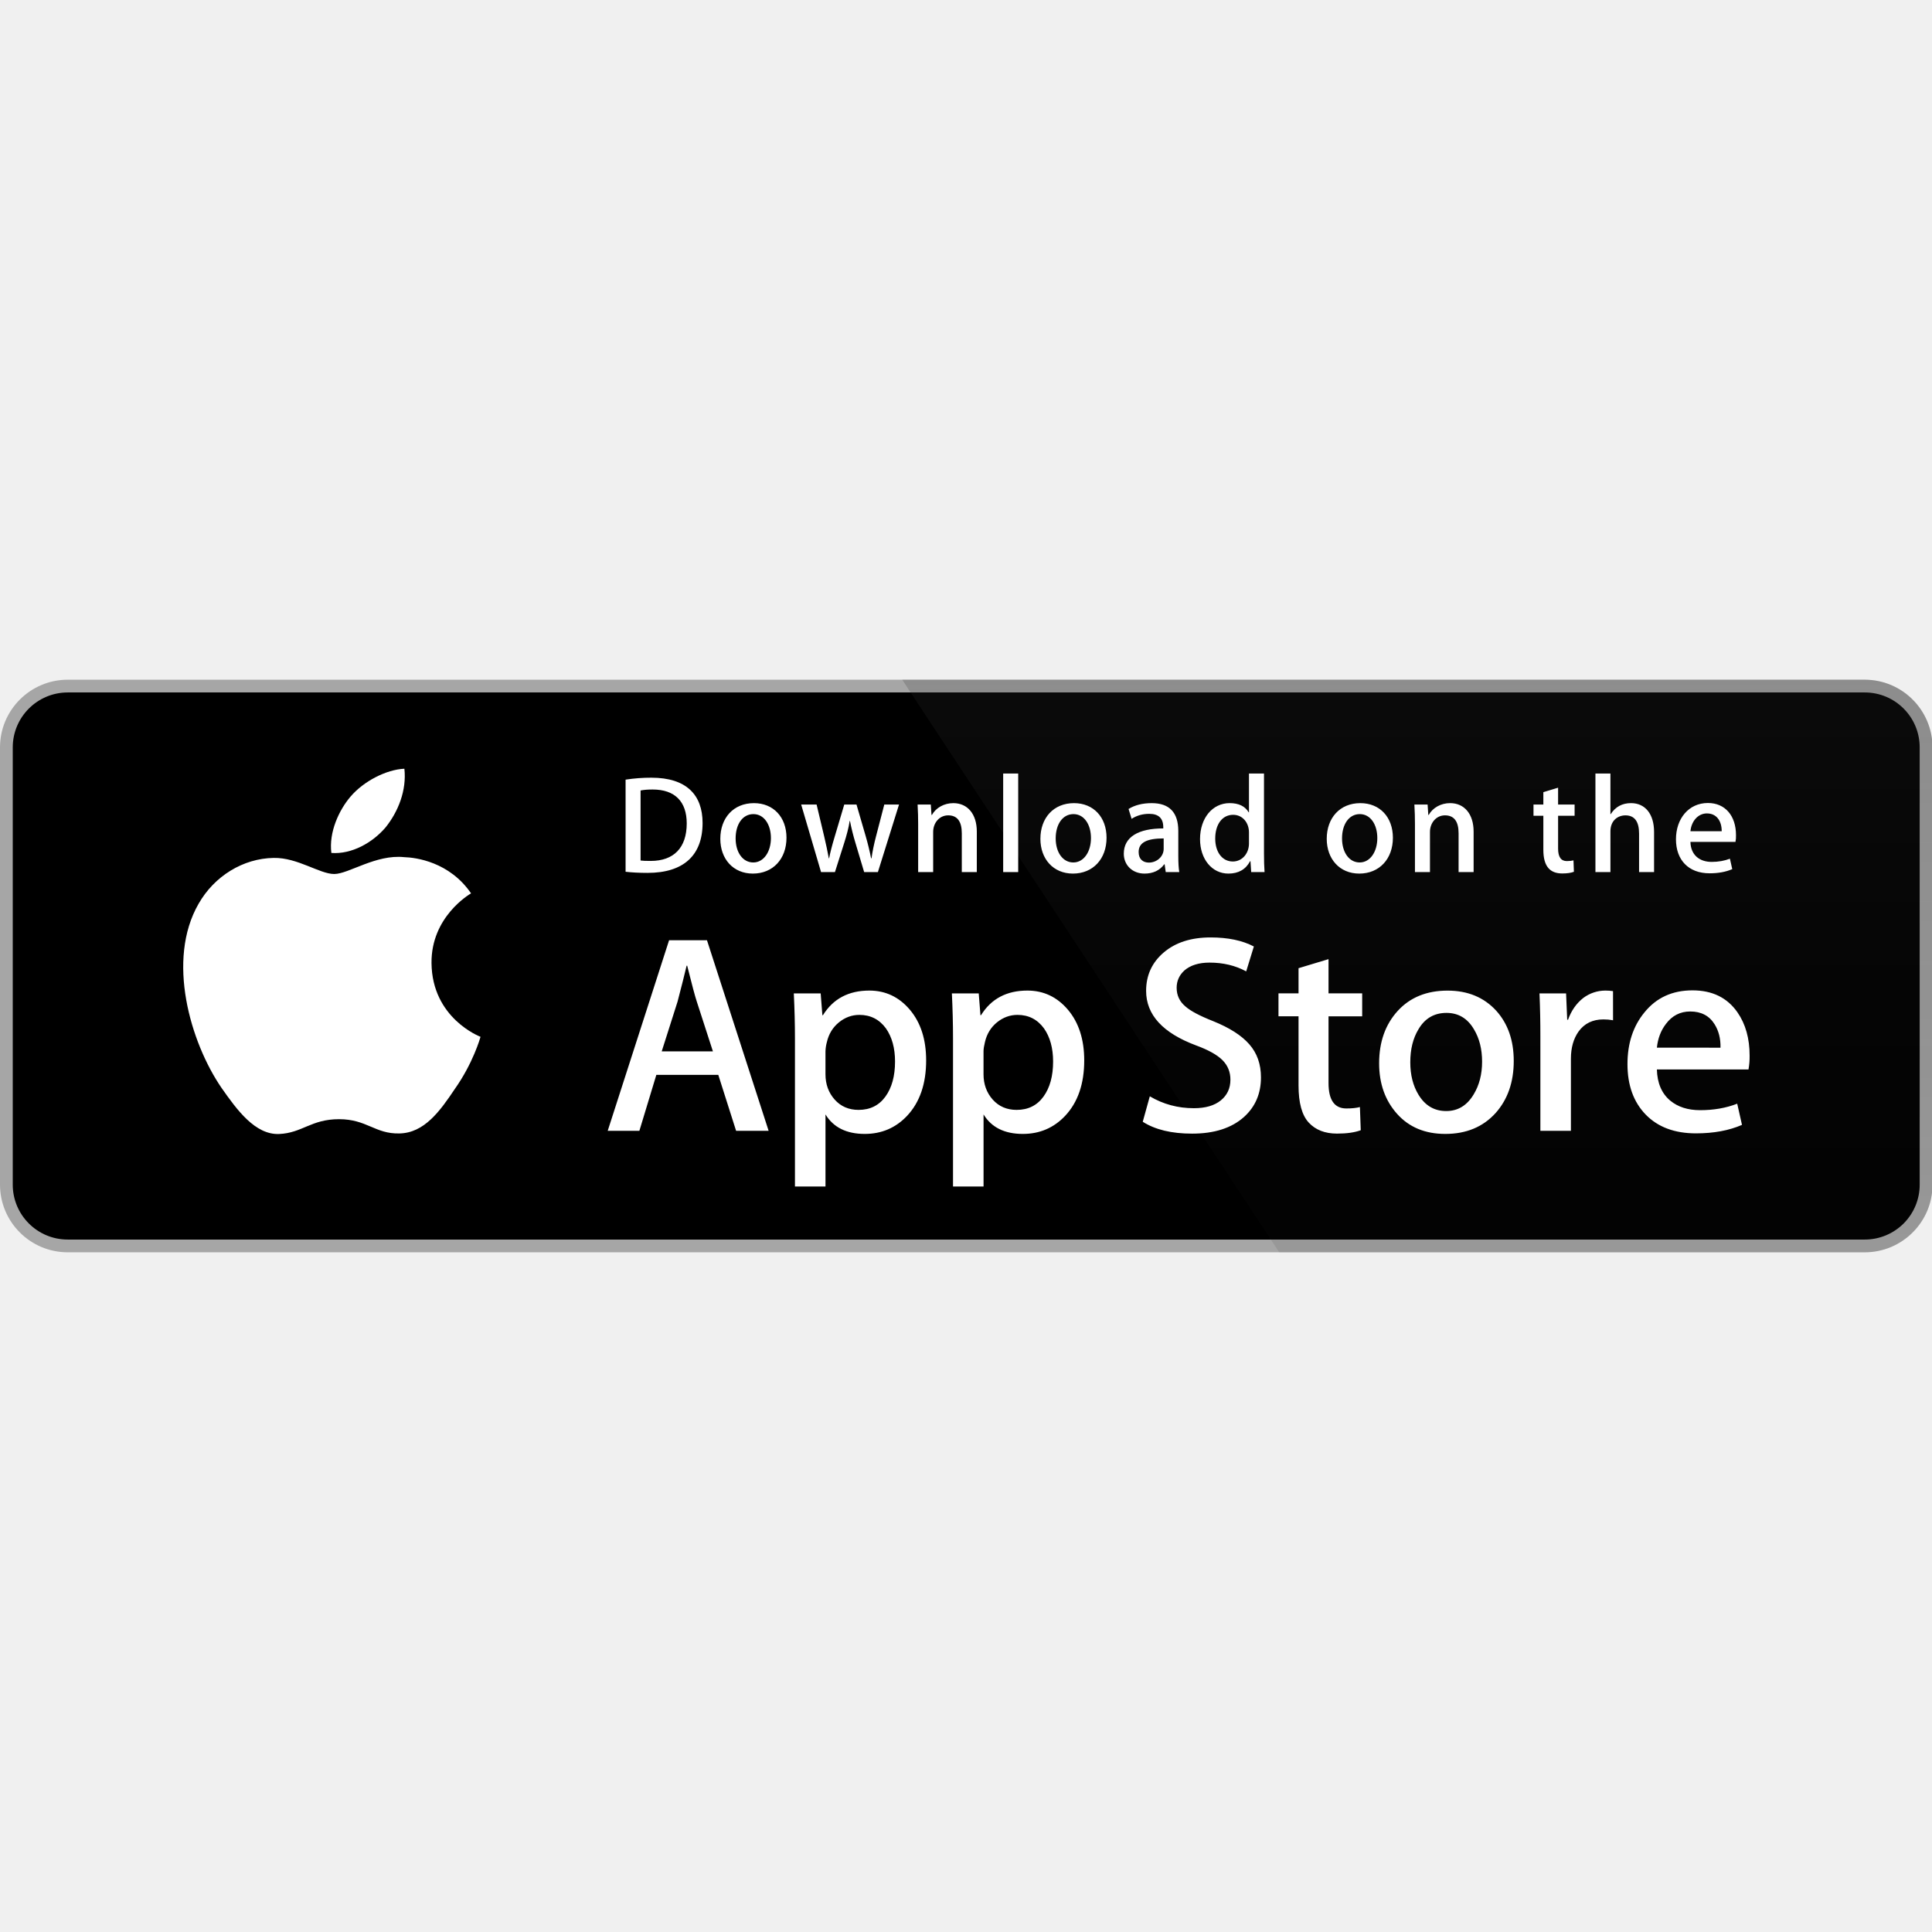
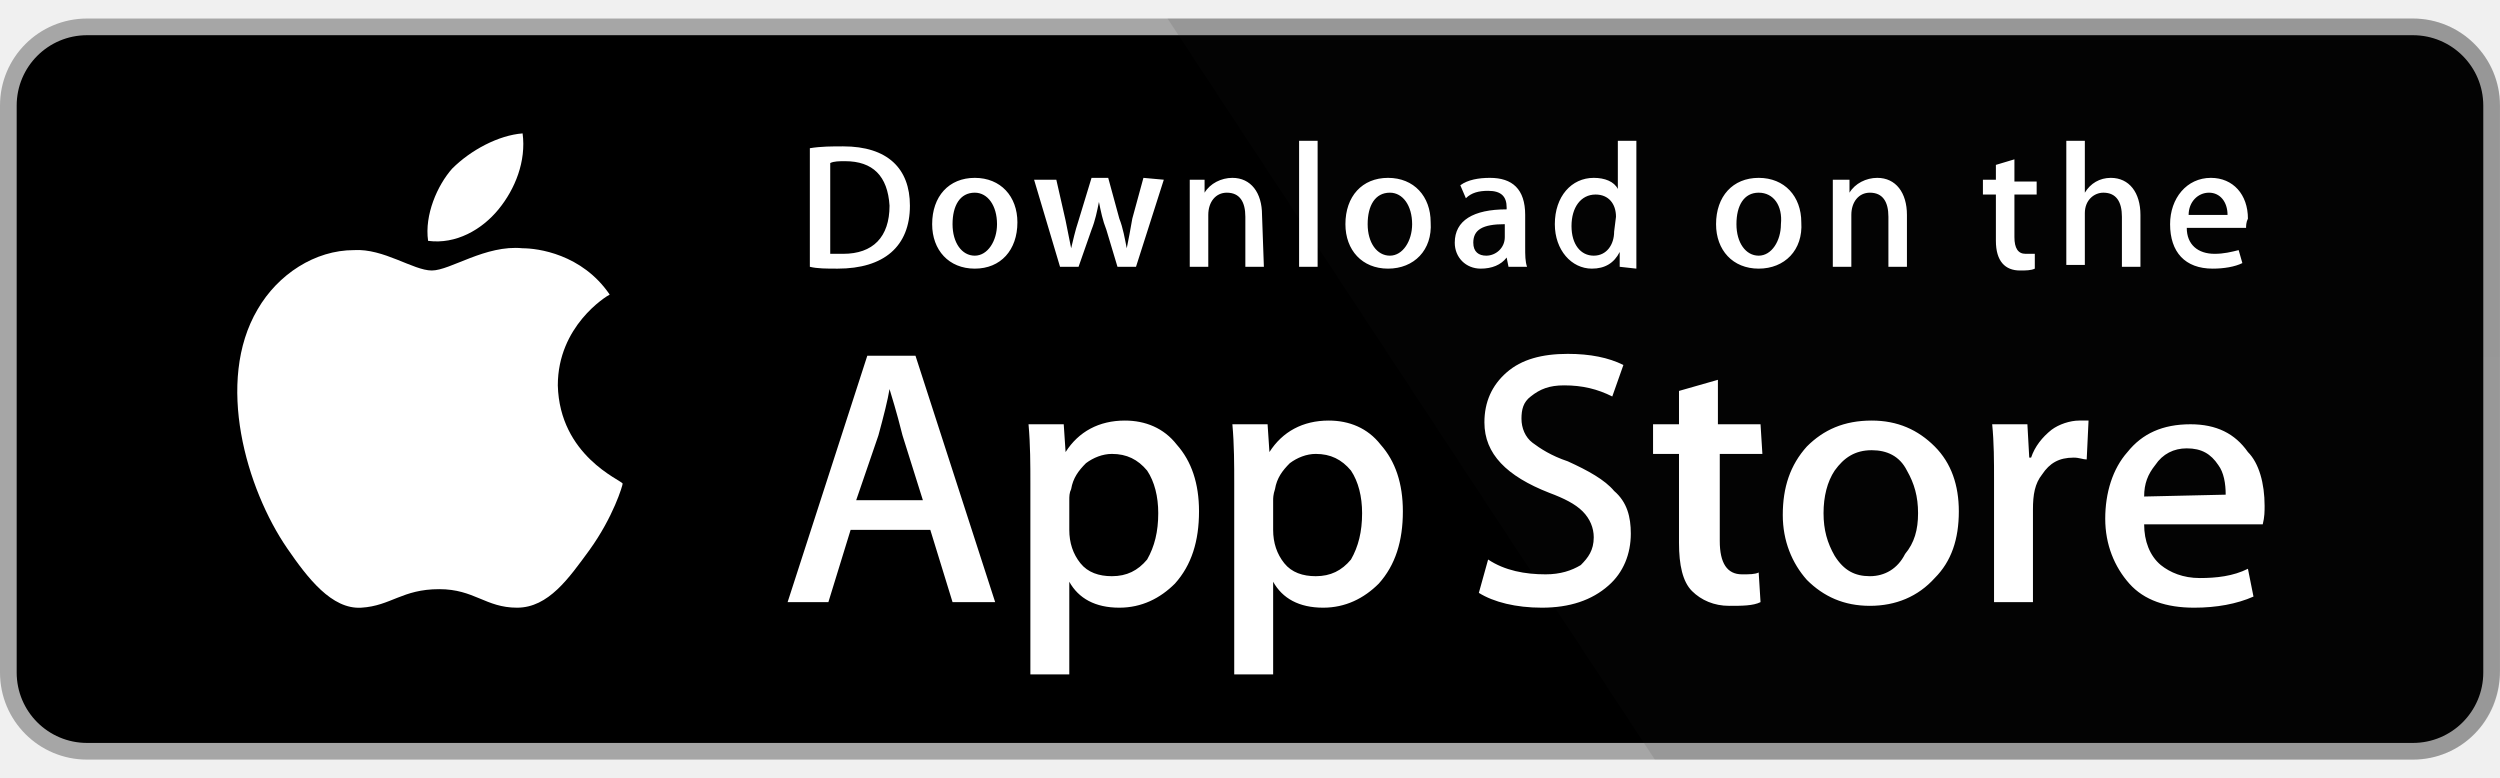
- <svg xmlns="http://www.w3.org/2000/svg" width="539.856px" height="539.856px" viewBox="0 -189.93 539.856 539.856">
+ <svg xmlns="http://www.w3.org/2000/svg" version="1.1" id="Layer_1" x="0px" y="0px" viewBox="0 0 539.9 167.9" style="enable-background:new 0 0 539.9 167.9;" xml:space="preserve">
+   <style type="text/css">
+ 	.st0{fill:#FFFFFF;}
+ 	.st1{fill:#A6A6A6;}
+ 	.st2{fill:url(#SVGID_1_);}
+ </style>
  <g transform="scale(4.00216 4.0011)">
-     <path fill="#FFF" d="M134.032 35.268a3.83 3.83 0 0 1-3.834 3.83H4.729a3.835 3.835 0 0 1-3.839-3.83V4.725A3.84 3.84 0 0 1 4.729.89h125.468a3.834 3.834 0 0 1 3.834 3.835l.001 30.543z" />
-     <path fill="#A6A6A6" d="M130.198 39.989H4.729A4.73 4.73 0 0 1 0 35.268V4.726A4.733 4.733 0 0 1 4.729 0h125.468a4.735 4.735 0 0 1 4.729 4.726v30.542c.002 2.604-2.123 4.721-4.728 4.721z" />
-     <path d="M134.032 35.268a3.83 3.83 0 0 1-3.834 3.83H4.729a3.835 3.835 0 0 1-3.839-3.83V4.725A3.84 3.84 0 0 1 4.729.89h125.468a3.834 3.834 0 0 1 3.834 3.835l.001 30.543z" />
-     <path fill="#FFF" d="M30.128 19.784c-.029-3.223 2.639-4.791 2.761-4.864-1.511-2.203-3.853-2.504-4.676-2.528-1.967-.207-3.875 1.177-4.877 1.177-1.022 0-2.565-1.157-4.228-1.123-2.14.033-4.142 1.272-5.24 3.196-2.266 3.923-.576 9.688 1.595 12.859 1.086 1.554 2.355 3.287 4.016 3.226 1.625-.066 2.232-1.035 4.193-1.035 1.943 0 2.513 1.035 4.207.996 1.744-.027 2.842-1.56 3.89-3.127 1.255-1.779 1.759-3.533 1.779-3.623-.04-.014-3.386-1.292-3.42-5.154zM26.928 10.306c.874-1.093 1.472-2.58 1.306-4.089-1.265.056-2.847.875-3.758 1.944-.806.942-1.526 2.486-1.34 3.938 1.421.106 2.88-.717 3.792-1.793z" />
-     <linearGradient id="a" gradientUnits="userSpaceOnUse" x1="-23.235" y1="97.431" x2="-23.235" y2="61.386" gradientTransform="matrix(4.0022 0 0 4.0011 191.95 -349.736)">
-       <stop offset="0" stop-color="#1a1a1a" stop-opacity=".1" />
-       <stop offset=".123" stop-color="#212121" stop-opacity=".151" />
-       <stop offset=".308" stop-color="#353535" stop-opacity=".227" />
-       <stop offset=".532" stop-color="#575757" stop-opacity=".318" />
-       <stop offset=".783" stop-color="#858585" stop-opacity=".421" />
-       <stop offset="1" stop-color="#b3b3b3" stop-opacity=".51" />
+     <path class="st0" d="M134,36.3c0,2.1-1.7,3.8-3.8,3.8l0,0H4.7c-2.1,0-3.8-1.7-3.8-3.8V5.7c0-2.1,1.7-3.8,3.8-3.8h125.5   c2.1,0,3.8,1.7,3.8,3.8l0,0V36.3L134,36.3z" />
+     <path class="st1" d="M130.2,41H4.7C2.1,41,0,38.9,0,36.3V5.7C0,3.1,2.1,1,4.7,1h125.5c2.6,0,4.7,2.1,4.7,4.7v30.5   C134.9,38.9,132.8,41,130.2,41L130.2,41z" />
+     <path d="M134,36.3c0,2.1-1.7,3.8-3.8,3.8l0,0H4.7c-2.1,0-3.8-1.7-3.8-3.8V5.7c0-2.1,1.7-3.8,3.8-3.8h125.5c2.1,0,3.8,1.7,3.8,3.8   l0,0V36.3L134,36.3z" />
+     <path class="st0" d="M30.1,20.8c0-3.2,2.6-4.8,2.8-4.9c-1.5-2.2-3.9-2.5-4.7-2.5c-2-0.2-3.9,1.2-4.9,1.2s-2.6-1.2-4.2-1.1   c-2.1,0-4.1,1.3-5.2,3.2c-2.3,3.9-0.6,9.7,1.6,12.9c1.1,1.6,2.4,3.3,4,3.2s2.2-1,4.2-1c1.9,0,2.5,1,4.2,1s2.8-1.6,3.9-3.1   c1.3-1.8,1.8-3.5,1.8-3.6C33.5,25.9,30.2,24.6,30.1,20.8L30.1,20.8z M26.9,11.3c0.9-1.1,1.5-2.6,1.3-4.1c-1.3,0.1-2.8,0.9-3.8,1.9   c-0.8,0.9-1.5,2.5-1.3,3.9C24.6,13.2,26,12.4,26.9,11.3z" />
+     <linearGradient id="SVGID_1_" gradientUnits="userSpaceOnUse" x1="-47.126" y1="112.844" x2="-47.126" y2="76.799" gradientTransform="matrix(64.1042 0 0 64.0528 3119.931 -7186.916)">
+       <stop offset="0" style="stop-color:#1A1A1A;stop-opacity:0.1" />
+       <stop offset="0.123" style="stop-color:#212121;stop-opacity:0.151" />
+       <stop offset="0.308" style="stop-color:#353535;stop-opacity:0.227" />
+       <stop offset="0.532" style="stop-color:#575757;stop-opacity:0.318" />
+       <stop offset="0.783" style="stop-color:#858585;stop-opacity:0.421" />
+       <stop offset="1" style="stop-color:#B3B3B3;stop-opacity:0.51" />
    </linearGradient>
-     <path fill="url(#a)" d="M130.198 0H62.993l26.323 39.989h40.882a4.733 4.733 0 0 0 4.729-4.724V4.726A4.734 4.734 0 0 0 130.198 0z" />
-     <g fill="#FFF">
-       <path d="M53.665 31.504h-2.271l-1.244-3.909h-4.324l-1.185 3.909H42.43l4.285-13.308h2.646l4.304 13.308zm-3.89-5.549L48.65 22.48c-.119-.355-.343-1.191-.671-2.507h-.04c-.132.566-.343 1.402-.632 2.507l-1.106 3.475h3.574zM64.663 26.588c0 1.632-.443 2.922-1.33 3.869-.794.843-1.781 1.264-2.958 1.264-1.271 0-2.185-.453-2.74-1.361v5.035h-2.132V25.062c0-1.025-.027-2.076-.079-3.154h1.875l.119 1.521h.04c.711-1.146 1.79-1.719 3.238-1.719 1.132 0 2.077.447 2.833 1.342.755.897 1.134 2.075 1.134 3.536zm-2.172.078c0-.934-.21-1.704-.632-2.311-.461-.631-1.08-.947-1.856-.947-.526 0-1.004.176-1.431.523-.428.35-.708.807-.839 1.373a2.784 2.784 0 0 0-.099.649v1.601c0 .697.214 1.286.642 1.768.428.48.984.721 1.668.721.803 0 1.428-.311 1.875-.928.448-.619.672-1.435.672-2.449zM75.7 26.588c0 1.632-.443 2.922-1.33 3.869-.795.843-1.781 1.264-2.959 1.264-1.271 0-2.185-.453-2.74-1.361v5.035h-2.132V25.062c0-1.025-.027-2.076-.079-3.154h1.875l.119 1.521h.04c.71-1.146 1.789-1.719 3.238-1.719 1.131 0 2.076.447 2.834 1.342.754.897 1.134 2.075 1.134 3.536zm-2.173.078c0-.934-.211-1.704-.633-2.311-.461-.631-1.078-.947-1.854-.947-.526 0-1.004.176-1.433.523-.428.35-.707.807-.838 1.373-.065.264-.1.479-.1.649v1.601c0 .697.215 1.286.641 1.768.428.479.984.721 1.67.721.804 0 1.429-.311 1.875-.928.448-.619.672-1.435.672-2.449zM88.04 27.771c0 1.133-.396 2.054-1.183 2.765-.866.776-2.075 1.165-3.625 1.165-1.432 0-2.58-.276-3.446-.829l.493-1.777c.935.554 1.962.83 3.08.83.804 0 1.429-.182 1.875-.543.447-.362.673-.846.673-1.45 0-.541-.187-.994-.554-1.363-.369-.368-.979-.711-1.836-1.026-2.33-.869-3.496-2.14-3.496-3.812 0-1.092.412-1.986 1.234-2.685.822-.698 1.912-1.047 3.268-1.047 1.211 0 2.22.211 3.021.632l-.535 1.738c-.754-.408-1.605-.612-2.557-.612-.752 0-1.342.185-1.764.553-.355.329-.535.73-.535 1.206 0 .525.205.961.613 1.303.354.315 1 .658 1.934 1.026 1.146.462 1.988 1 2.527 1.618.543.618.813 1.389.813 2.308zM95.107 23.508h-2.35v4.659c0 1.185.414 1.776 1.244 1.776.381 0 .697-.032.947-.099l.059 1.619c-.42.157-.973.236-1.658.236-.842 0-1.5-.257-1.975-.771-.473-.514-.711-1.375-.711-2.587v-4.837h-1.4v-1.6h1.4v-1.757l2.094-.632v2.389h2.35v1.604zM105.689 26.627c0 1.475-.422 2.686-1.264 3.633-.881.975-2.053 1.461-3.514 1.461-1.41 0-2.531-.467-3.367-1.4-.836-.935-1.254-2.113-1.254-3.534 0-1.487.432-2.705 1.293-3.652.863-.948 2.025-1.422 3.486-1.422 1.408 0 2.539.468 3.395 1.402.818.906 1.225 2.076 1.225 3.512zm-2.21.049c0-.879-.19-1.633-.571-2.264-.447-.762-1.087-1.143-1.916-1.143-.854 0-1.509.381-1.955 1.143-.382.631-.572 1.398-.572 2.304 0 .88.19 1.636.572 2.265.461.762 1.104 1.143 1.937 1.143.815 0 1.454-.389 1.916-1.162.392-.646.589-1.405.589-2.286zM112.622 23.783a3.71 3.71 0 0 0-.672-.059c-.75 0-1.33.282-1.738.85-.354.5-.532 1.132-.532 1.895v5.035h-2.132V24.93a67.43 67.43 0 0 0-.062-3.021h1.857l.078 1.836h.059c.226-.631.58-1.14 1.066-1.521a2.578 2.578 0 0 1 1.541-.514c.197 0 .375.014.533.039l.002 2.034zM122.157 26.252a5 5 0 0 1-.078.967h-6.396c.024.948.334 1.674.928 2.174.539.446 1.236.67 2.092.67.947 0 1.811-.15 2.588-.453l.334 1.479c-.908.396-1.98.593-3.217.593-1.488 0-2.656-.438-3.506-1.312-.848-.875-1.273-2.051-1.273-3.524 0-1.446.395-2.651 1.186-3.612.828-1.026 1.947-1.539 3.355-1.539 1.383 0 2.43.513 3.141 1.539.563.813.846 1.821.846 3.018zm-2.033-.553c.015-.633-.125-1.178-.414-1.639-.369-.594-.937-.89-1.698-.89-.697 0-1.265.289-1.697.869-.355.461-.566 1.015-.631 1.658l4.44.002z" />
+     <path class="st2" d="M130.2,1H63l26.3,40h40.9c2.6,0,4.7-2.1,4.7-4.7V5.7C134.9,3.1,132.8,1,130.2,1z" />
+     <g>
+       <path class="st0" d="M53.7,32.5h-2.3l-1.2-3.9h-4.3l-1.2,3.9h-2.2l4.3-13.3h2.6C49.4,19.2,53.7,32.5,53.7,32.5z M49.8,27l-1.1-3.5    c-0.1-0.4-0.3-1.2-0.7-2.5l0,0c-0.1,0.6-0.3,1.4-0.6,2.5L46.2,27H49.8z M64.7,27.6c0,1.6-0.4,2.9-1.3,3.9c-0.8,0.8-1.8,1.3-3,1.3    c-1.3,0-2.2-0.5-2.7-1.4v5h-2.1V26.1c0-1,0-2.1-0.1-3.2h1.9l0.1,1.5l0,0c0.7-1.1,1.8-1.7,3.2-1.7c1.1,0,2.1,0.4,2.8,1.3    C64.3,24.9,64.7,26.1,64.7,27.6z M62.5,27.7c0-0.9-0.2-1.7-0.6-2.3c-0.5-0.6-1.1-0.9-1.9-0.9c-0.5,0-1,0.2-1.4,0.5    c-0.4,0.4-0.7,0.8-0.8,1.4c-0.1,0.2-0.1,0.4-0.1,0.6v1.6c0,0.7,0.2,1.3,0.6,1.8c0.4,0.5,1,0.7,1.7,0.7c0.8,0,1.4-0.3,1.9-0.9    C62.3,29.5,62.5,28.7,62.5,27.7z M75.7,27.6c0,1.6-0.4,2.9-1.3,3.9c-0.8,0.8-1.8,1.3-3,1.3c-1.3,0-2.2-0.5-2.7-1.4v5h-2.1V26.1    c0-1,0-2.1-0.1-3.2h1.9l0.1,1.5l0,0c0.7-1.1,1.8-1.7,3.2-1.7c1.1,0,2.1,0.4,2.8,1.3C75.3,24.9,75.7,26.1,75.7,27.6L75.7,27.6z     M73.5,27.7c0-0.9-0.2-1.7-0.6-2.3c-0.5-0.6-1.1-0.9-1.9-0.9c-0.5,0-1,0.2-1.4,0.5c-0.4,0.4-0.7,0.8-0.8,1.4    c-0.1,0.3-0.1,0.5-0.1,0.6v1.6c0,0.7,0.2,1.3,0.6,1.8s1,0.7,1.7,0.7c0.8,0,1.4-0.3,1.9-0.9C73.3,29.5,73.5,28.7,73.5,27.7z     M88,28.8c0,1.1-0.4,2.1-1.2,2.8c-0.9,0.8-2.1,1.2-3.6,1.2c-1.4,0-2.6-0.3-3.4-0.8l0.5-1.8c0.9,0.6,2,0.8,3.1,0.8    c0.8,0,1.4-0.2,1.9-0.5c0.4-0.4,0.7-0.8,0.7-1.5c0-0.5-0.2-1-0.6-1.4s-1-0.7-1.8-1c-2.3-0.9-3.5-2.1-3.5-3.8c0-1.1,0.4-2,1.2-2.7    c0.8-0.7,1.9-1,3.3-1c1.2,0,2.2,0.2,3,0.6L87,21.4c-0.8-0.4-1.6-0.6-2.6-0.6c-0.8,0-1.3,0.2-1.8,0.6c-0.4,0.3-0.5,0.7-0.5,1.2    s0.2,1,0.6,1.3s1,0.7,1.9,1c1.1,0.5,2,1,2.5,1.6C87.8,27.1,88,27.9,88,28.8L88,28.8z M95.1,24.5h-2.3v4.7c0,1.2,0.4,1.8,1.2,1.8    c0.4,0,0.7,0,0.9-0.1l0.1,1.6c-0.4,0.2-1,0.2-1.7,0.2c-0.8,0-1.5-0.3-2-0.8c-0.5-0.5-0.7-1.4-0.7-2.6v-4.8h-1.4v-1.6h1.4v-1.8    l2.1-0.6v2.4H95L95.1,24.5L95.1,24.5z M105.7,27.6c0,1.5-0.4,2.7-1.3,3.6c-0.9,1-2.1,1.5-3.5,1.5s-2.5-0.5-3.4-1.4    c-0.8-0.9-1.3-2.1-1.3-3.5c0-1.5,0.4-2.7,1.3-3.7c0.9-0.9,2-1.4,3.5-1.4c1.4,0,2.5,0.5,3.4,1.4C105.3,25,105.7,26.2,105.7,27.6z     M103.5,27.7c0-0.9-0.2-1.6-0.6-2.3c-0.4-0.8-1.1-1.1-1.9-1.1c-0.9,0-1.5,0.4-2,1.1c-0.4,0.6-0.6,1.4-0.6,2.3s0.2,1.6,0.6,2.3    c0.5,0.8,1.1,1.1,1.9,1.1s1.5-0.4,1.9-1.2C103.3,29.3,103.5,28.6,103.5,27.7L103.5,27.7z M112.6,24.8c-0.2,0-0.4-0.1-0.7-0.1    c-0.8,0-1.3,0.3-1.7,0.9c-0.4,0.5-0.5,1.1-0.5,1.9v5h-2.1v-6.6c0-1,0-2-0.1-3h1.9l0.1,1.8h0.1c0.2-0.6,0.6-1.1,1.1-1.5    c0.4-0.3,1-0.5,1.5-0.5c0.2,0,0.4,0,0.5,0L112.6,24.8L112.6,24.8z M122.2,27.3c0,0.3,0,0.6-0.1,1h-6.4c0,0.9,0.3,1.7,0.9,2.2    c0.5,0.4,1.2,0.7,2.1,0.7s1.8-0.1,2.6-0.5l0.3,1.5c-0.9,0.4-2,0.6-3.2,0.6c-1.5,0-2.7-0.4-3.5-1.3c-0.8-0.9-1.3-2.1-1.3-3.5    s0.4-2.7,1.2-3.6c0.8-1,1.9-1.5,3.4-1.5c1.4,0,2.4,0.5,3.1,1.5C121.9,25,122.2,26.1,122.2,27.3z M120.1,26.7    c0-0.6-0.1-1.2-0.4-1.6c-0.4-0.6-0.9-0.9-1.7-0.9c-0.7,0-1.3,0.3-1.7,0.9c-0.4,0.5-0.6,1-0.6,1.7L120.1,26.7L120.1,26.7z" />
    </g>
-     <g fill="#FFF">
-       <path d="M45.211 13.491c-.593 0-1.106-.029-1.533-.078V6.979a11.606 11.606 0 0 1 1.805-.136c2.445 0 3.571 1.203 3.571 3.164 0 2.262-1.33 3.484-3.843 3.484zm.358-5.823c-.33 0-.611.02-.844.068v4.891c.126.02.368.029.708.029 1.602 0 2.514-.912 2.514-2.62 0-1.523-.825-2.368-2.378-2.368zM52.563 13.54c-1.378 0-2.271-1.029-2.271-2.426 0-1.456.912-2.494 2.349-2.494 1.358 0 2.271.98 2.271 2.417 0 1.474-.941 2.503-2.349 2.503zm.04-4.154c-.757 0-1.242.708-1.242 1.698 0 .971.495 1.679 1.232 1.679s1.232-.757 1.232-1.699c0-.96-.485-1.678-1.222-1.678zM62.77 8.717l-1.475 4.716h-.961l-.611-2.048a15.53 15.53 0 0 1-.379-1.523h-.02c-.077.514-.223 1.029-.378 1.523l-.65 2.048h-.971l-1.388-4.716h1.077l.534 2.242c.126.534.232 1.038.32 1.514h.02c.077-.397.203-.893.388-1.504l.67-2.251h.854l.641 2.203c.155.534.281 1.058.379 1.553h.028c.068-.485.175-1 .32-1.553l.573-2.203 1.029-.001zM68.2 13.433h-1.048v-2.708c0-.834-.32-1.252-.951-1.252-.621 0-1.048.534-1.048 1.155v2.805h-1.048v-3.368c0-.417-.01-.864-.039-1.349h.922l.049.728h.029c.282-.504.854-.824 1.495-.824.99 0 1.64.757 1.64 1.989l-.001 2.824zM71.09 13.433h-1.049v-6.88h1.049v6.88zM74.911 13.54c-1.377 0-2.271-1.029-2.271-2.426 0-1.456.912-2.494 2.348-2.494 1.359 0 2.271.98 2.271 2.417.001 1.474-.941 2.503-2.348 2.503zm.039-4.154c-.757 0-1.242.708-1.242 1.698 0 .971.496 1.679 1.231 1.679.738 0 1.232-.757 1.232-1.699.001-.96-.483-1.678-1.221-1.678zM81.391 13.433l-.076-.543h-.028c-.32.437-.787.65-1.379.65-.845 0-1.445-.592-1.445-1.388 0-1.164 1.009-1.766 2.756-1.766v-.087c0-.621-.329-.932-.979-.932-.465 0-.873.117-1.232.35l-.213-.689c.436-.272.98-.408 1.619-.408 1.232 0 1.854.65 1.854 1.951v1.737c0 .476.021.845.068 1.126l-.945-.001zm-.144-2.349c-1.164 0-1.748.282-1.748.951 0 .495.301.737.719.737.533 0 1.029-.407 1.029-.96v-.728zM87.357 13.433l-.049-.757h-.029c-.301.572-.807.864-1.514.864-1.137 0-1.979-1-1.979-2.407 0-1.475.873-2.514 2.065-2.514.631 0 1.078.213 1.33.641h.021V6.553h1.049v5.609c0 .456.011.883.039 1.271h-.933zm-.155-2.775c0-.66-.437-1.223-1.104-1.223-.777 0-1.252.689-1.252 1.659 0 .951.493 1.602 1.231 1.602.659 0 1.125-.573 1.125-1.252v-.786zM94.902 13.54c-1.377 0-2.27-1.029-2.27-2.426 0-1.456.912-2.494 2.348-2.494 1.359 0 2.271.98 2.271 2.417.001 1.474-.94 2.503-2.349 2.503zm.039-4.154c-.756 0-1.241.708-1.241 1.698 0 .971.495 1.679 1.231 1.679.738 0 1.232-.757 1.232-1.699.002-.96-.483-1.678-1.222-1.678zM102.887 13.433h-1.049v-2.708c0-.834-.32-1.252-.951-1.252-.621 0-1.047.534-1.047 1.155v2.805h-1.049v-3.368c0-.417-.01-.864-.039-1.349h.922l.049.728h.029c.281-.504.854-.825 1.494-.825.99 0 1.641.757 1.641 1.989v2.825zM109.938 9.503h-1.153v2.29c0 .583.202.874.61.874.185 0 .34-.02.465-.049l.029.796c-.203.078-.475.117-.813.117-.826 0-1.32-.456-1.32-1.65V9.503h-.688v-.786h.688v-.864l1.029-.311v1.174h1.153v.787zM115.486 13.433h-1.047v-2.688c0-.844-.319-1.271-.951-1.271-.543 0-1.049.369-1.049 1.116v2.843h-1.047v-6.88h1.047v2.833h.021c.33-.514.808-.767 1.418-.767.998 0 1.608.776 1.608 2.009v2.805zM121.17 11.327h-3.145c.02.893.611 1.397 1.486 1.397.465 0 .893-.078 1.271-.223l.163.728c-.446.194-.971.291-1.582.291-1.475 0-2.348-.932-2.348-2.377 0-1.446.894-2.533 2.23-2.533 1.205 0 1.961.893 1.961 2.242a2.02 2.02 0 0 1-.036.475zm-.961-.747c0-.728-.367-1.242-1.037-1.242-.602 0-1.078.524-1.146 1.242h2.183z" />
+     <g>
+       <path class="st0" d="M45.2,14.5c-0.6,0-1.1,0-1.5-0.1V8c0.6-0.1,1.2-0.1,1.8-0.1c2.4,0,3.6,1.2,3.6,3.2    C49.1,13.3,47.7,14.5,45.2,14.5z M45.6,8.7c-0.3,0-0.6,0-0.8,0.1v4.9c0.1,0,0.4,0,0.7,0c1.6,0,2.5-0.9,2.5-2.6    C47.9,9.5,47.1,8.7,45.6,8.7z M52.6,14.5c-1.4,0-2.3-1-2.3-2.4c0-1.5,0.9-2.5,2.3-2.5c1.4,0,2.3,1,2.3,2.4    C54.9,13.5,54,14.5,52.6,14.5z M52.6,10.4c-0.8,0-1.2,0.7-1.2,1.7s0.5,1.7,1.2,1.7s1.2-0.8,1.2-1.7C53.8,11.1,53.3,10.4,52.6,10.4    L52.6,10.4z M62.8,9.7l-1.5,4.7h-1l-0.6-2c-0.2-0.5-0.3-1-0.4-1.5l0,0c-0.1,0.5-0.2,1-0.4,1.5l-0.7,2h-1l-1.4-4.7H57l0.5,2.2    c0.1,0.5,0.2,1,0.3,1.5l0,0c0.1-0.4,0.2-0.9,0.4-1.5l0.7-2.3h0.9l0.6,2.2c0.2,0.5,0.3,1.1,0.4,1.6l0,0c0.1-0.5,0.2-1,0.3-1.6    l0.6-2.2L62.8,9.7L62.8,9.7z M68.2,14.4h-1v-2.7c0-0.8-0.3-1.3-1-1.3c-0.6,0-1,0.5-1,1.2v2.8h-1V11c0-0.4,0-0.9,0-1.3H65v0.7l0,0    c0.3-0.5,0.9-0.8,1.5-0.8c1,0,1.6,0.8,1.6,2L68.2,14.4L68.2,14.4z M71.1,14.4h-1V7.6h1V14.4z M74.9,14.5c-1.4,0-2.3-1-2.3-2.4    c0-1.5,0.9-2.5,2.3-2.5s2.3,1,2.3,2.4C77.3,13.5,76.3,14.5,74.9,14.5z M75,10.4c-0.8,0-1.2,0.7-1.2,1.7s0.5,1.7,1.2,1.7    s1.2-0.8,1.2-1.7C76.2,11.1,75.7,10.4,75,10.4L75,10.4z M81.4,14.4l-0.1-0.5l0,0c-0.3,0.4-0.8,0.6-1.4,0.6c-0.8,0-1.4-0.6-1.4-1.4    c0-1.2,1-1.8,2.8-1.8v-0.1c0-0.6-0.3-0.9-1-0.9c-0.5,0-0.9,0.1-1.2,0.4L78.8,10c0.4-0.3,1-0.4,1.6-0.4c1.2,0,1.9,0.6,1.9,2v1.7    c0,0.5,0,0.8,0.1,1.1L81.4,14.4L81.4,14.4z M81.2,12.1c-1.2,0-1.7,0.3-1.7,1c0,0.5,0.3,0.7,0.7,0.7c0.5,0,1-0.4,1-1V12.1z     M87.4,14.4v-0.8l0,0c-0.3,0.6-0.8,0.9-1.5,0.9c-1.1,0-2-1-2-2.4c0-1.5,0.9-2.5,2.1-2.5c0.6,0,1.1,0.2,1.3,0.6l0,0V7.6h1v5.6    c0,0.5,0,0.9,0,1.3L87.4,14.4L87.4,14.4z M87.2,11.7c0-0.7-0.4-1.2-1.1-1.2c-0.8,0-1.3,0.7-1.3,1.7s0.5,1.6,1.2,1.6    s1.1-0.6,1.1-1.3L87.2,11.7L87.2,11.7z M94.9,14.5c-1.4,0-2.3-1-2.3-2.4c0-1.5,0.9-2.5,2.3-2.5s2.3,1,2.3,2.4    C97.3,13.5,96.3,14.5,94.9,14.5L94.9,14.5z M94.9,10.4c-0.8,0-1.2,0.7-1.2,1.7s0.5,1.7,1.2,1.7s1.2-0.8,1.2-1.7    C96.2,11.1,95.7,10.4,94.9,10.4L94.9,10.4z M102.9,14.4h-1v-2.7c0-0.8-0.3-1.3-1-1.3c-0.6,0-1,0.5-1,1.2v2.8h-1V11    c0-0.4,0-0.9,0-1.3h0.9v0.7l0,0c0.3-0.5,0.9-0.8,1.5-0.8c1,0,1.6,0.8,1.6,2V14.4z M109.9,10.5h-1.2v2.3c0,0.6,0.2,0.9,0.6,0.9    c0.2,0,0.3,0,0.5,0v0.8c-0.2,0.1-0.5,0.1-0.8,0.1c-0.8,0-1.3-0.5-1.3-1.6v-2.5H107V9.7h0.7V8.9l1-0.3v1.2h1.2L109.9,10.5    L109.9,10.5z M115.5,14.4h-1v-2.7c0-0.8-0.3-1.3-1-1.3c-0.5,0-1,0.4-1,1.1v2.8h-1V7.6h1v2.8l0,0c0.3-0.5,0.8-0.8,1.4-0.8    c1,0,1.6,0.8,1.6,2V14.4L115.5,14.4z M121.2,12.3H118c0,0.9,0.6,1.4,1.5,1.4c0.5,0,0.9-0.1,1.3-0.2l0.2,0.7    c-0.4,0.2-1,0.3-1.6,0.3c-1.5,0-2.3-0.9-2.3-2.4c0-1.4,0.9-2.5,2.2-2.5c1.2,0,2,0.9,2,2.2C121.2,12,121.2,12.2,121.2,12.3    L121.2,12.3z M120.2,11.6c0-0.7-0.4-1.2-1-1.2s-1.1,0.5-1.1,1.2H120.2L120.2,11.6z" />
    </g>
  </g>
</svg>
